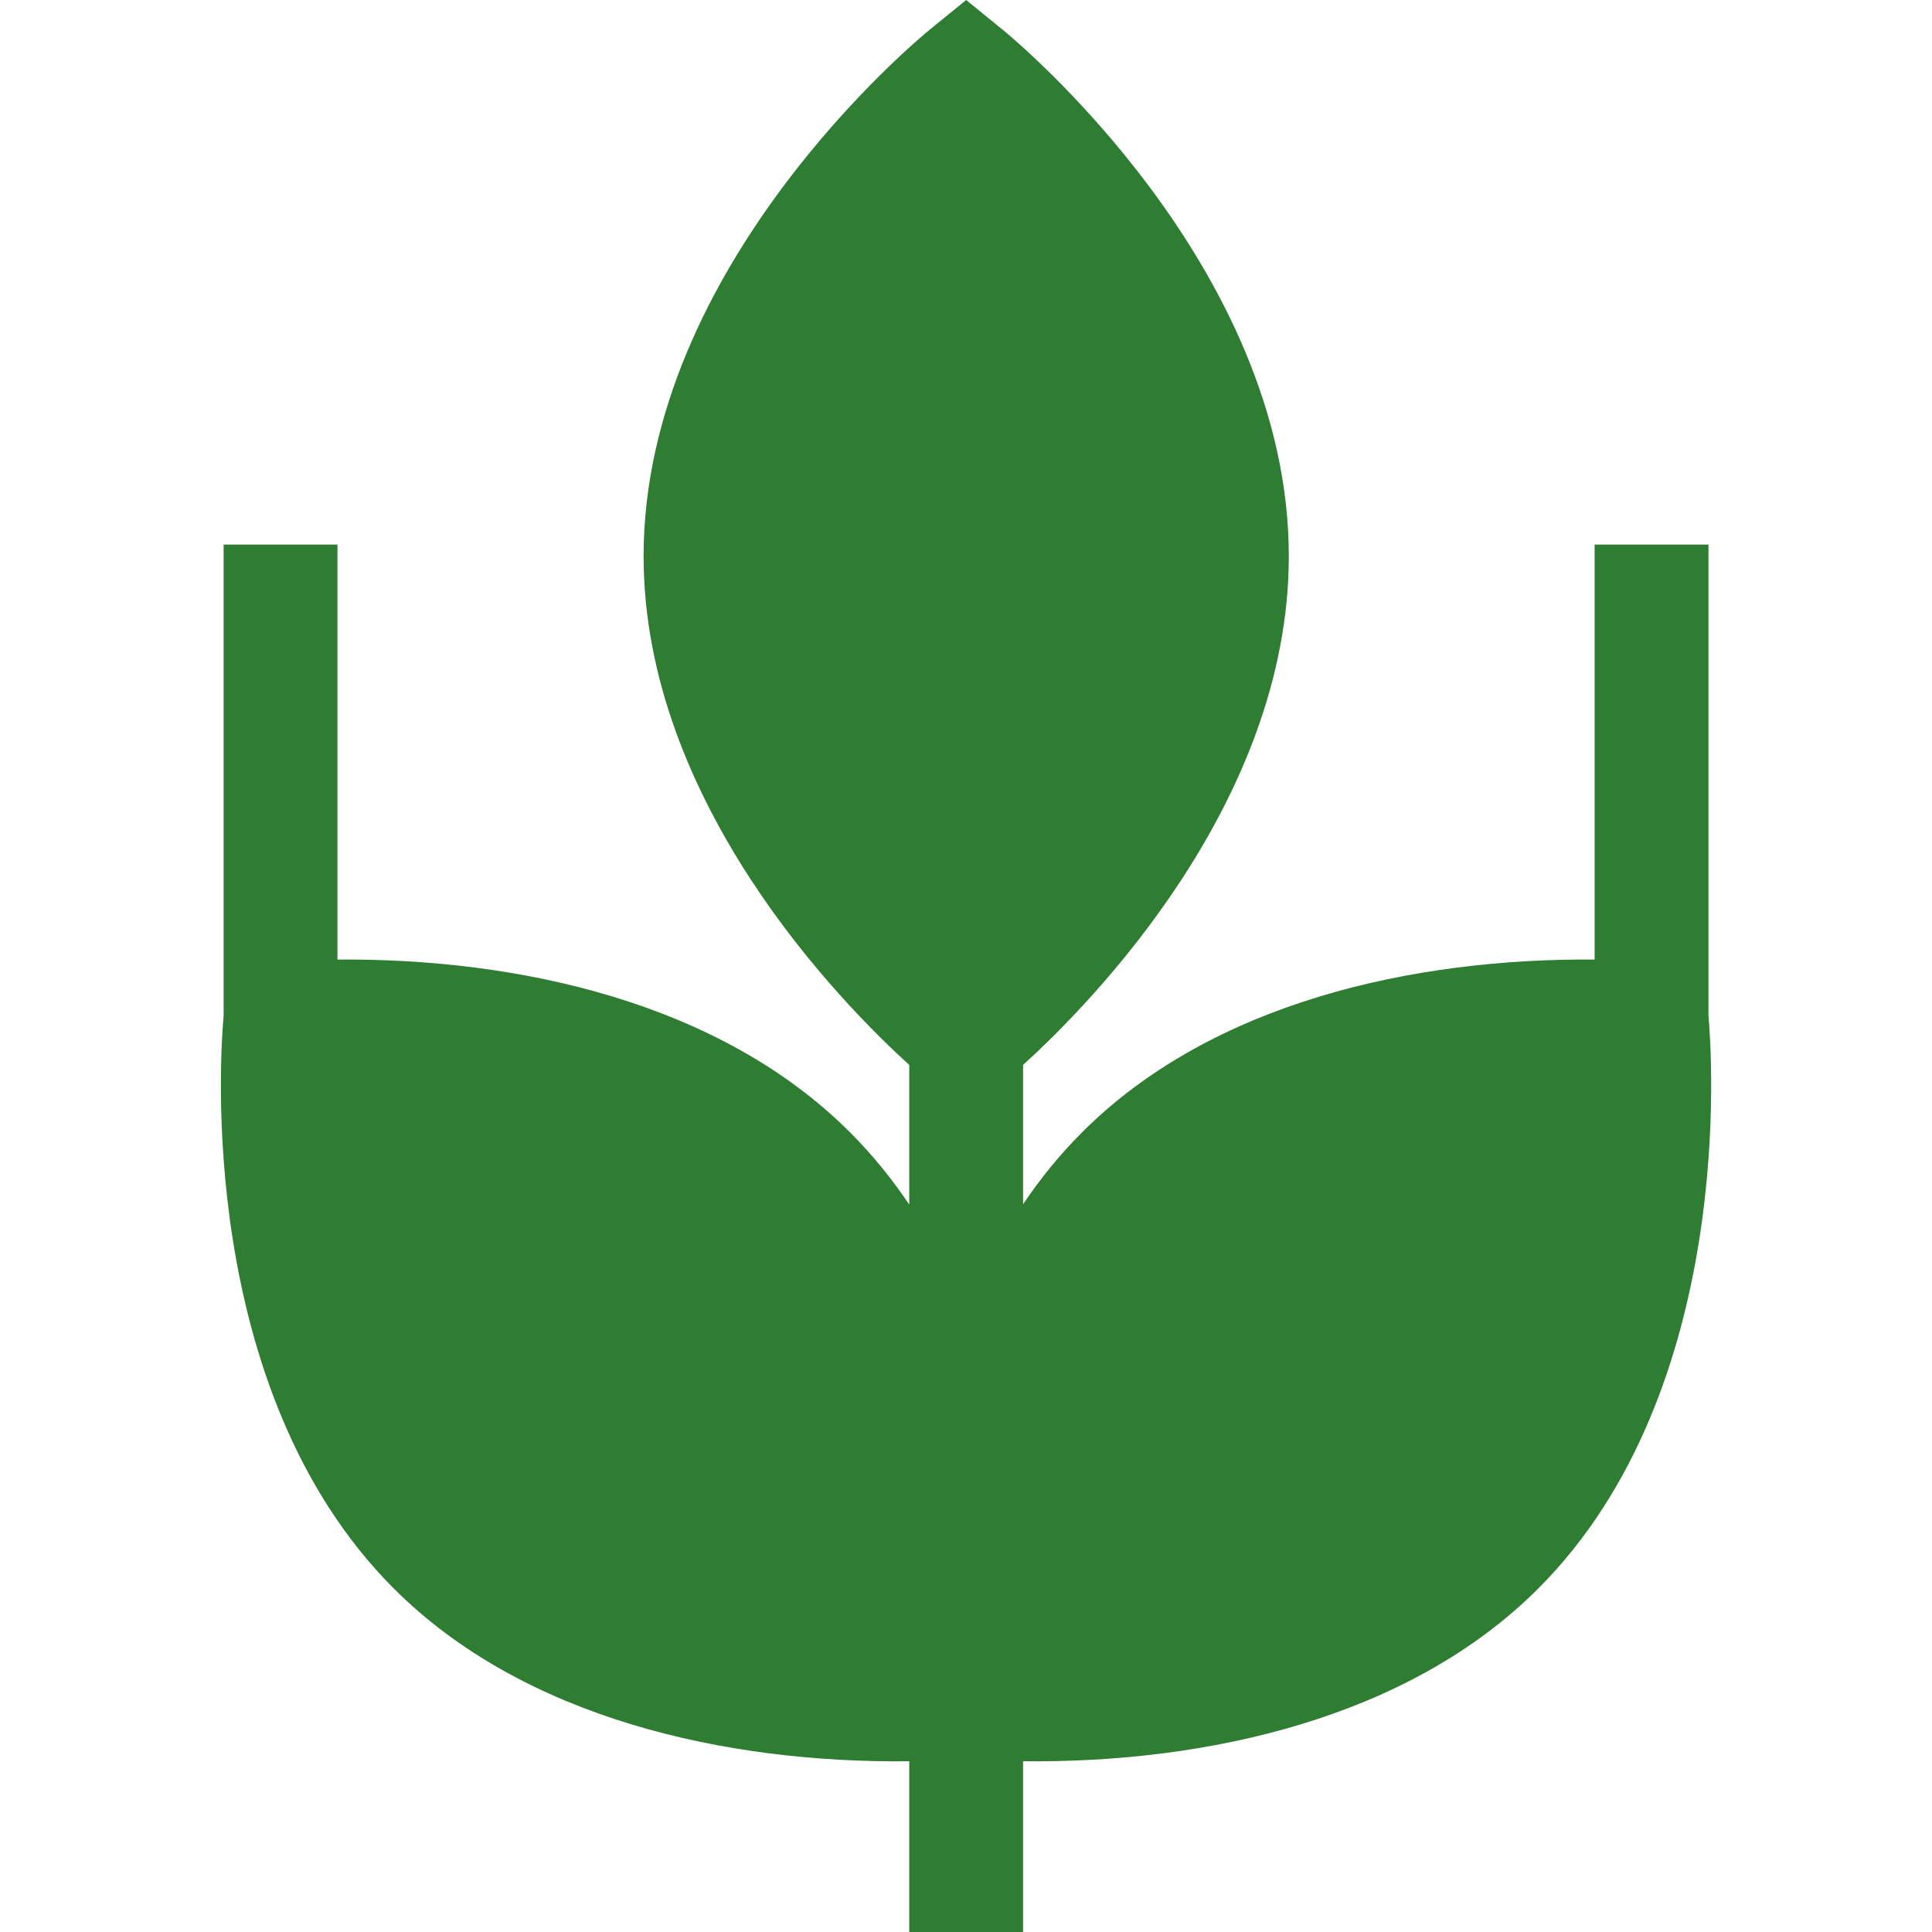
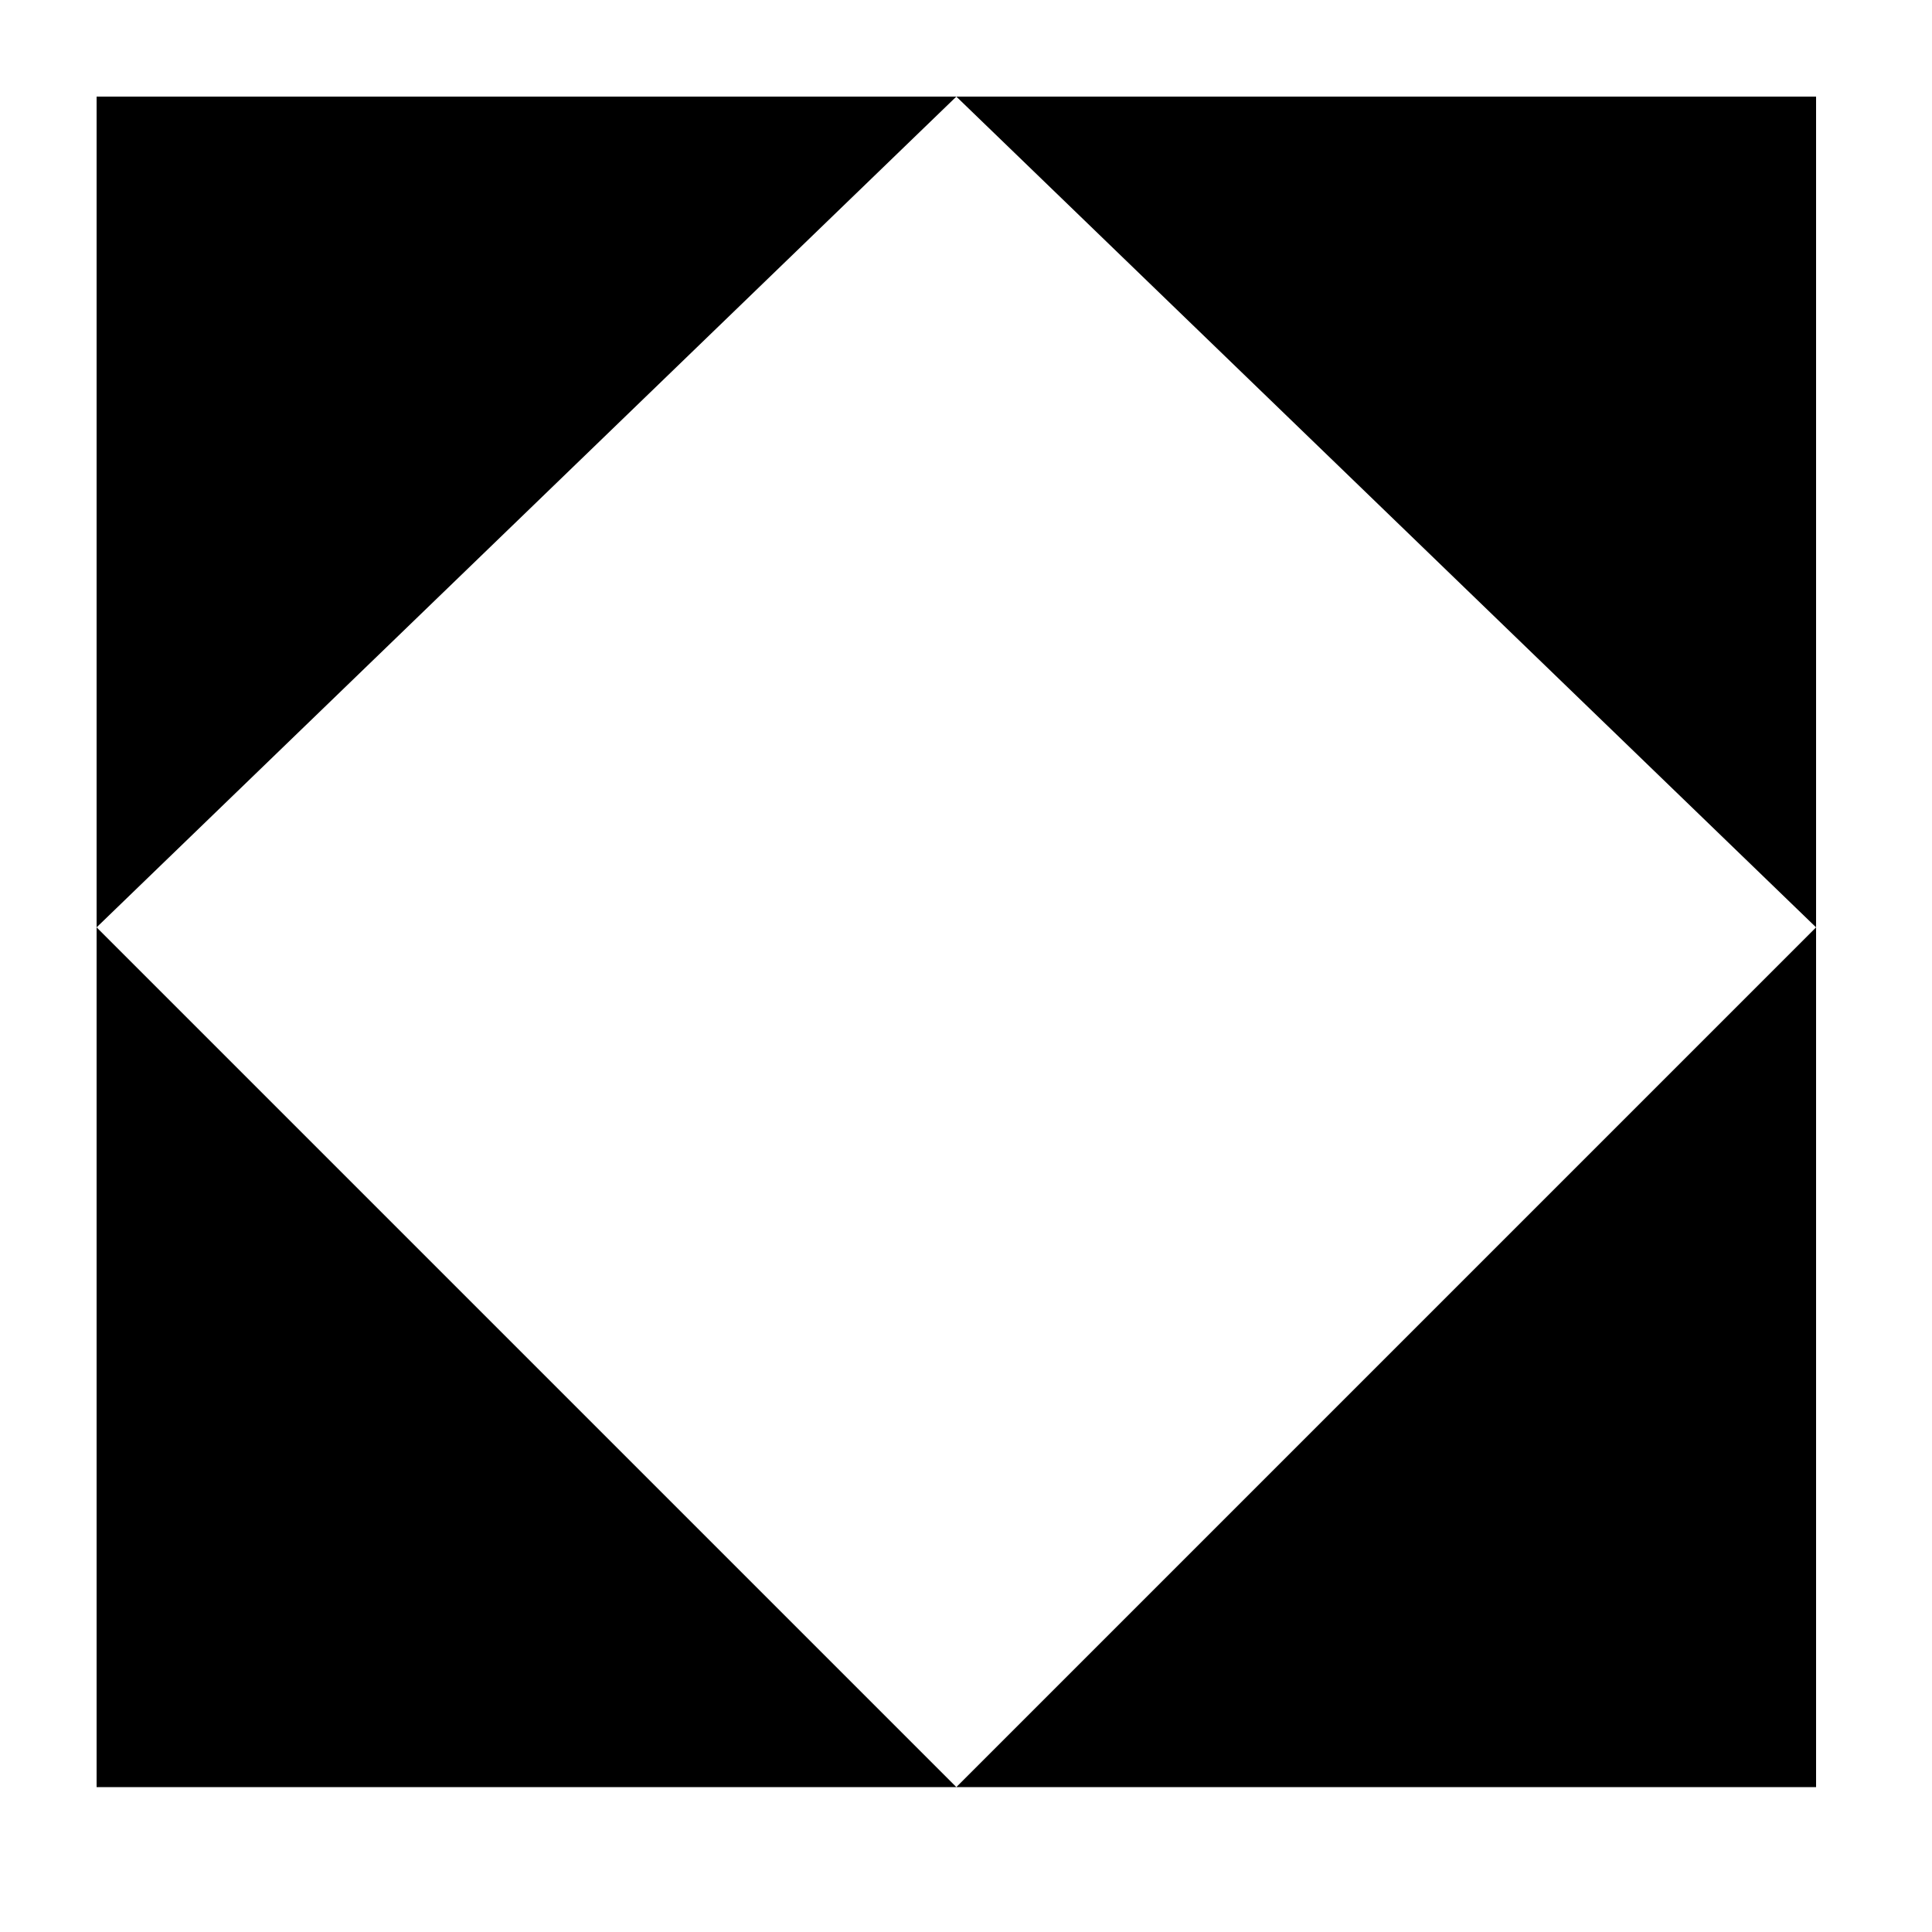
- <svg xmlns="http://www.w3.org/2000/svg" width="20" height="20" viewBox="0 0 24 24" fill="none">
-   <path d="M21.223 12.616V6.765H19.809V11.92C17.558 11.902 15.055 12.452 13.442 14.066C13.164 14.344 12.921 14.644 12.709 14.959V13.229C13.535 12.479 16.01 9.979 16.01 6.909C16.01 3.302 12.594 0.481 12.448 0.363L12.002 0L11.556 0.363C11.411 0.481 7.995 3.302 7.995 6.909C7.995 9.979 10.469 12.479 11.295 13.229V14.964C11.083 14.648 10.839 14.346 10.559 14.066C8.947 12.453 6.445 11.902 4.192 11.92V6.765H2.778V12.616C2.739 13.047 2.421 17.262 4.892 19.733C6.501 21.343 9.009 21.905 11.295 21.879V24H12.709V21.879C14.984 21.903 17.492 21.35 19.109 19.733C21.58 17.262 21.262 13.045 21.223 12.616Z" fill="#2E7D32" />
+ <svg xmlns="http://www.w3.org/2000/svg" width="20" height="20" viewBox="0 0 20 20" fill="none">
+   <path d="M1 18.5H9.9L1 9.6V18.5Z" fill="black" />
+   <path d="M9.9 18.5H18.8V9.6L9.9 18.5Z" fill="black" />
+   <path d="M9.9 1L18.8 9.6V1H9.9Z" fill="black" />
+   <path d="M1 1V9.6L9.9 1H1Z" fill="black" />
</svg>
